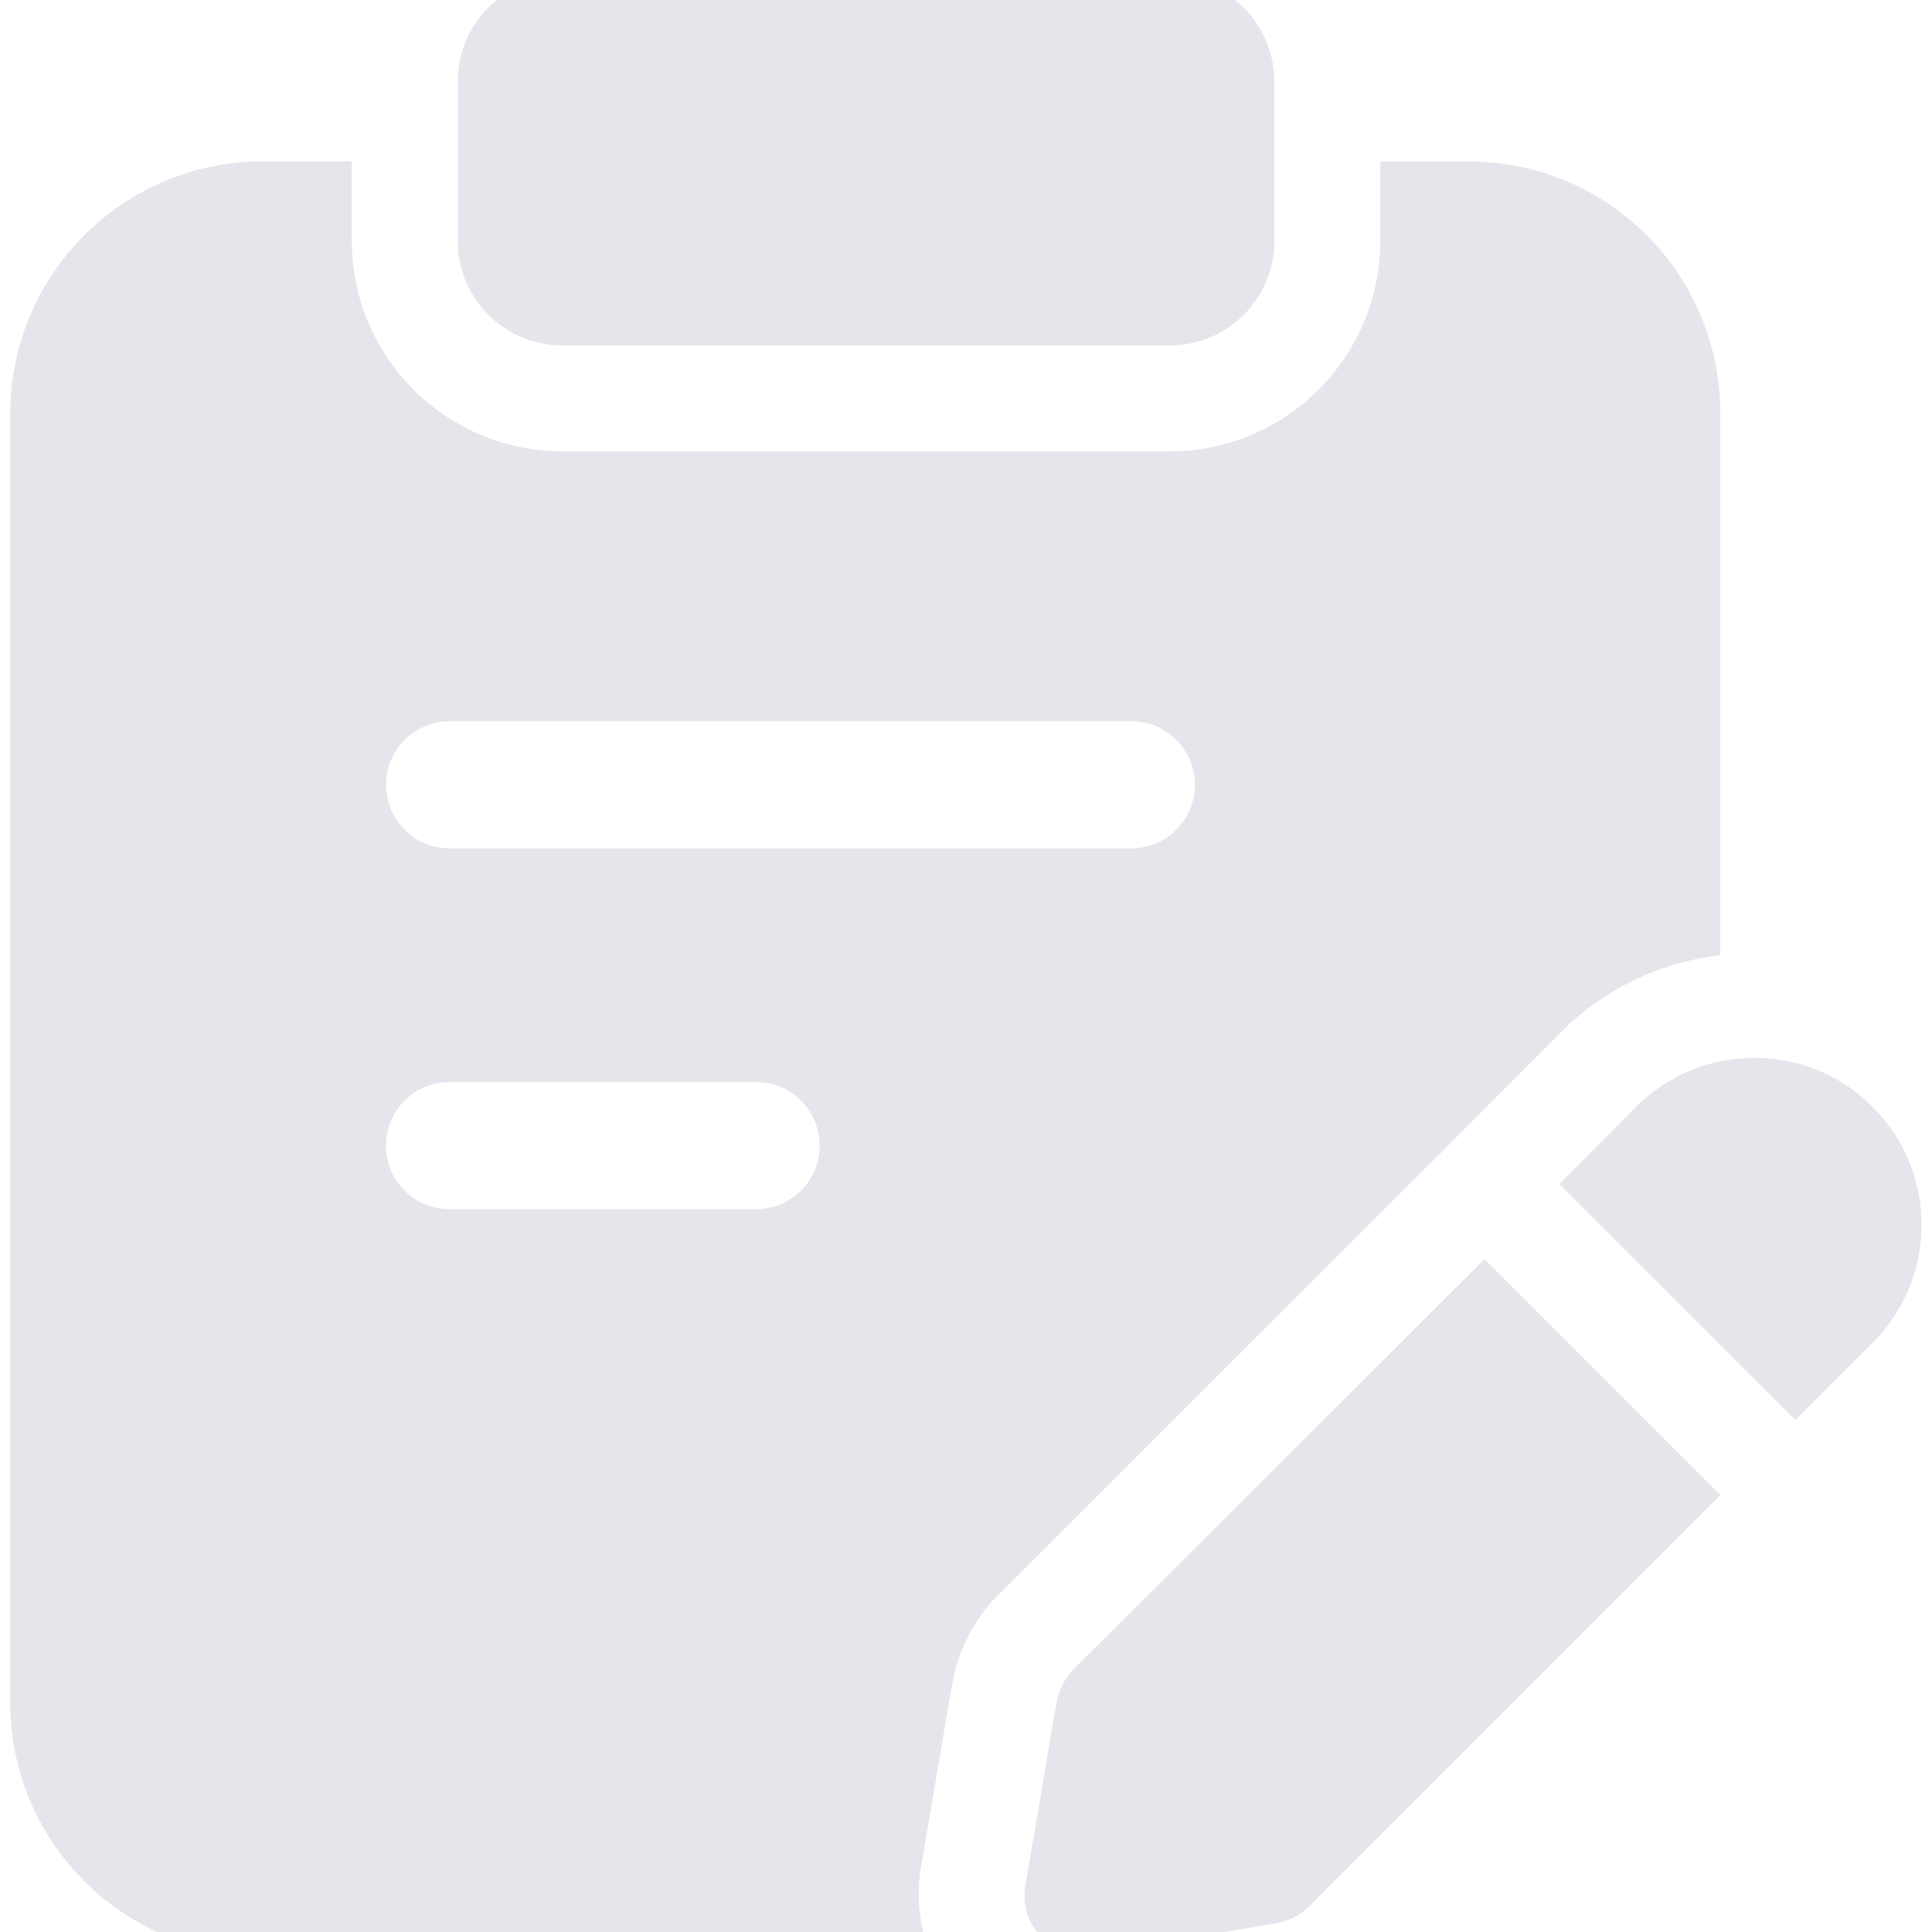
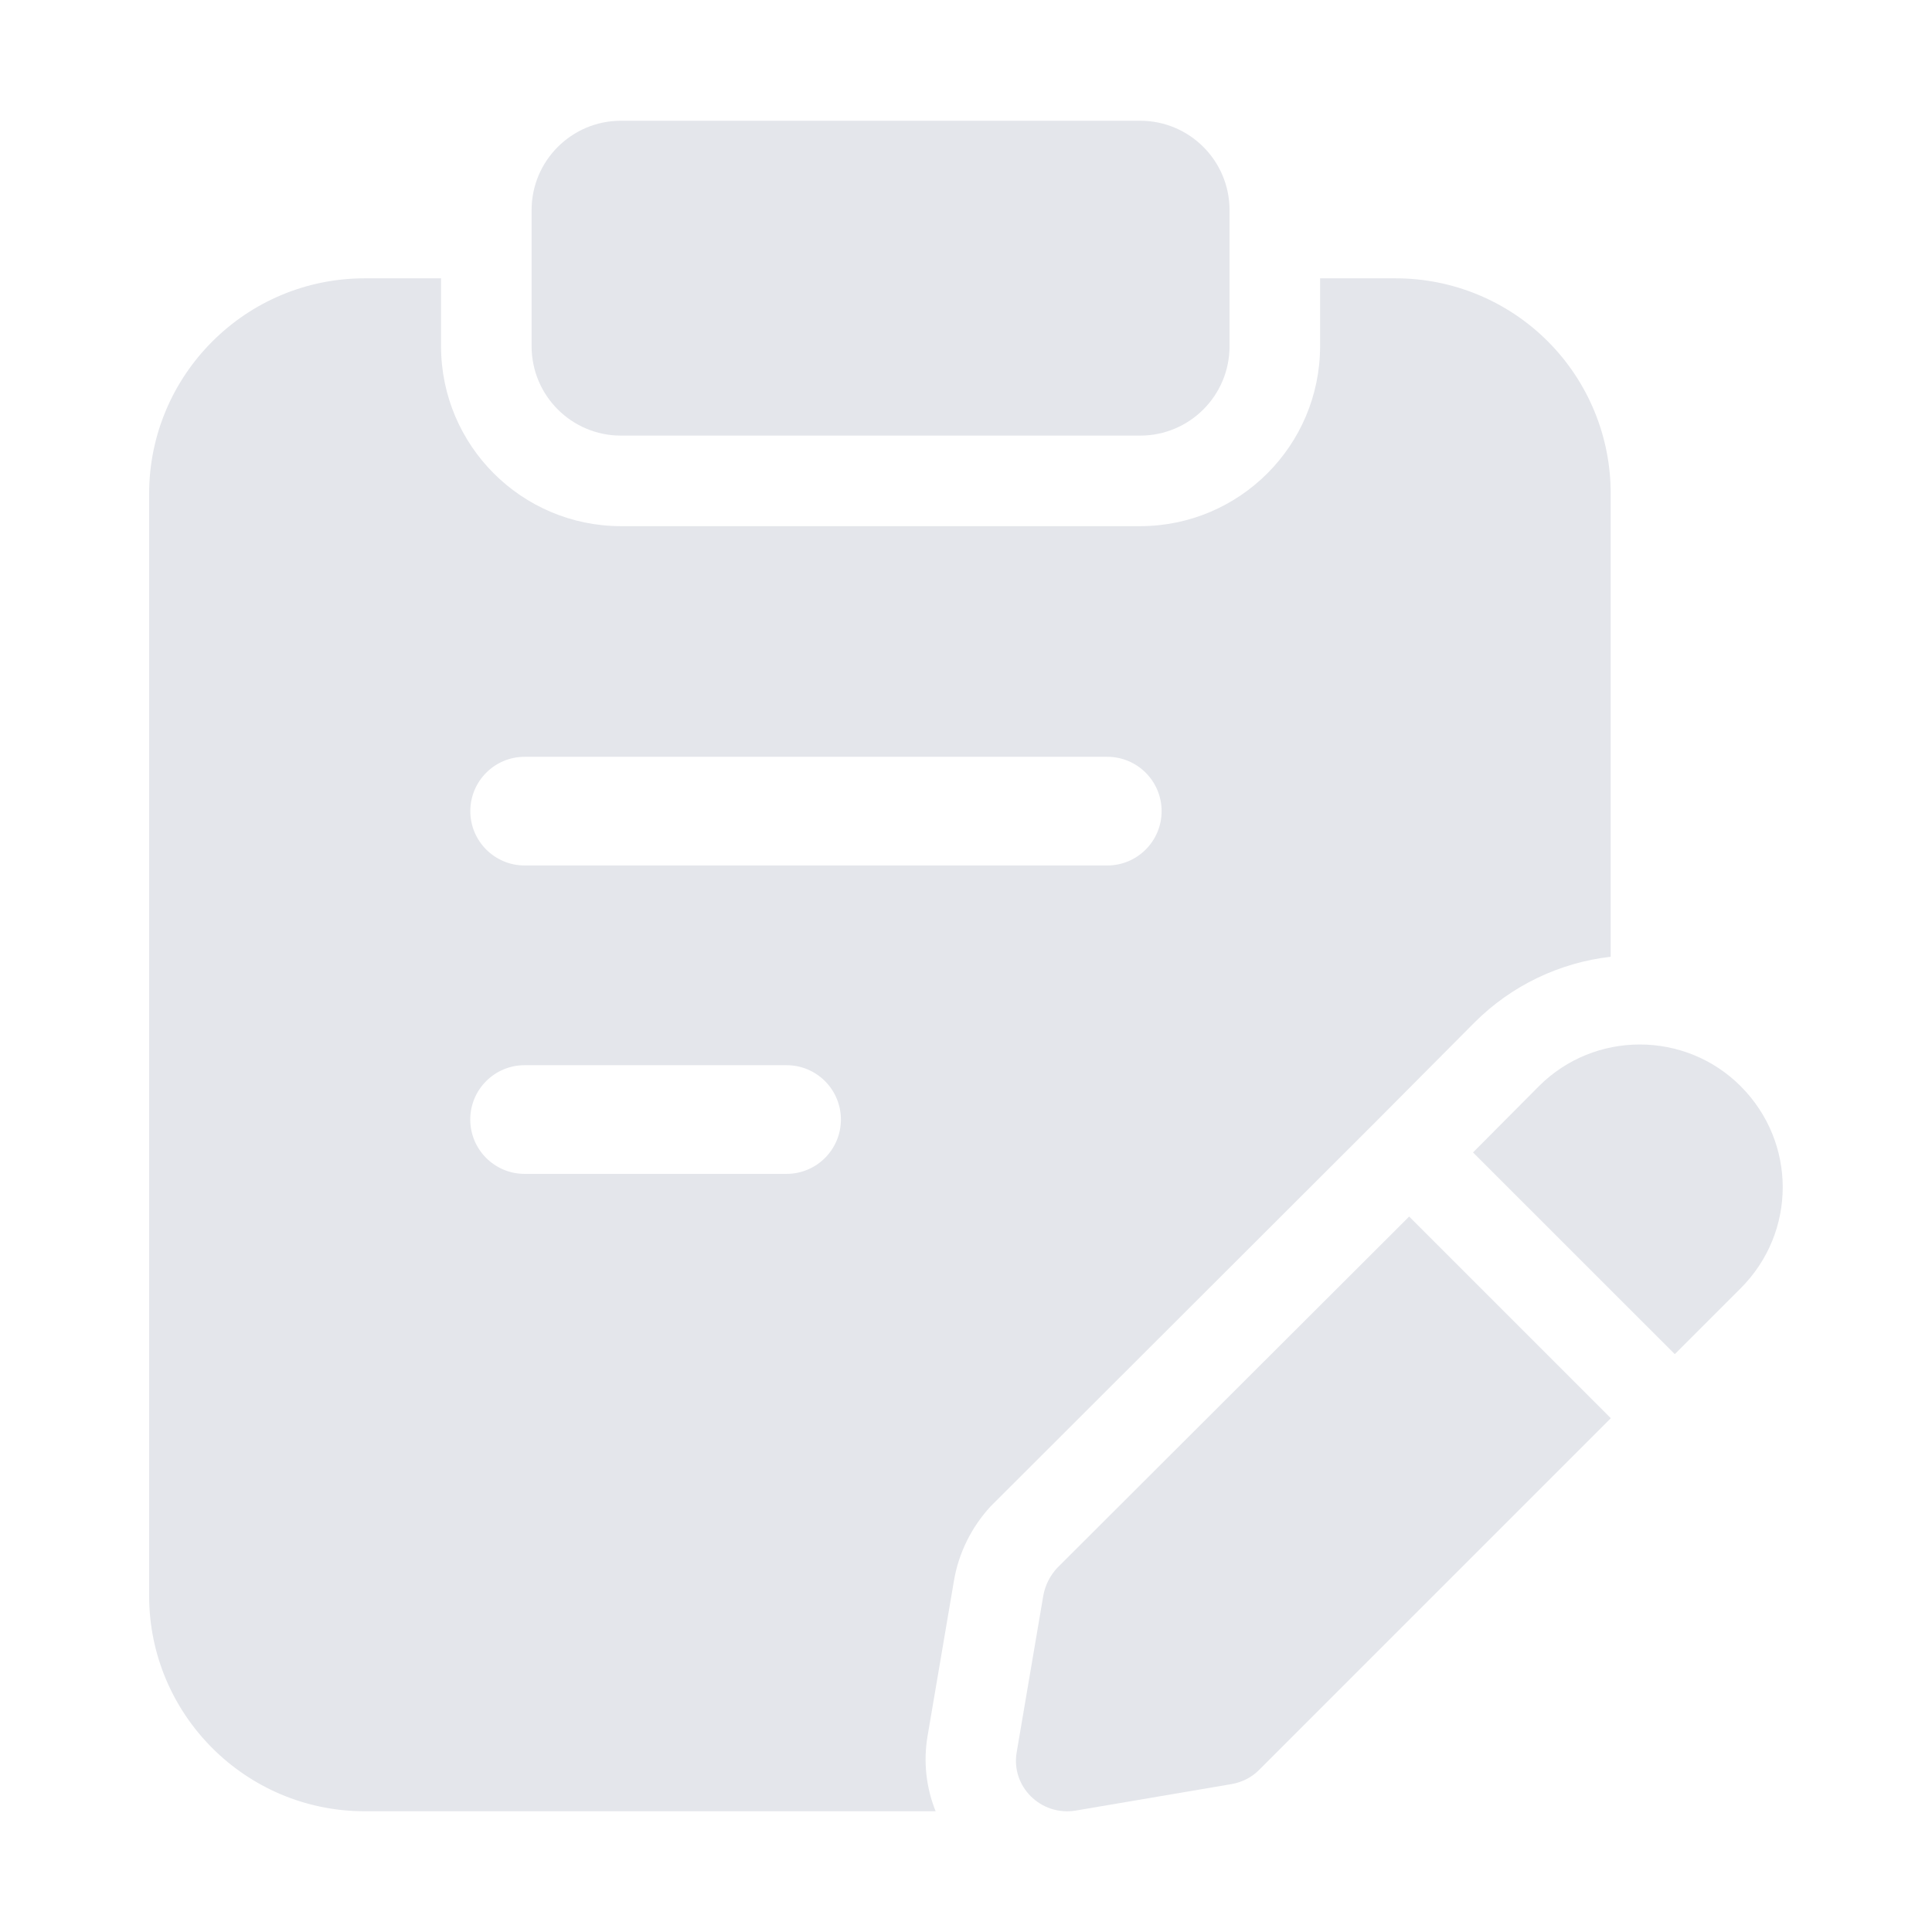
<svg xmlns="http://www.w3.org/2000/svg" version="1.1" width="512" height="512" x="0" y="0" viewBox="0 0 32 32" style="enable-background:new 0 0 512 512" xml:space="preserve" class="">
-   <g transform="matrix(1.17,0,0,1.17,-2.719787,-2.720061)">
-     <path d="M18.885 7.215h-8.6a1.48 1.48 0 0 1-1.48-1.48V3.48c0-.817.663-1.48 1.48-1.48h8.6c.817 0 1.48.663 1.48 1.48v2.255a1.48 1.48 0 0 1-1.48 1.48M28.83 17.99c-.92-.92-2.42-.92-3.34 0l-1.092 1.098 3.342 3.341 1.09-1.09c.93-.929.93-2.419 0-3.349M23.34 20.15l-5.83 5.82c-.12.13-.2.29-.23.46l-.44 2.59c-.1.57.4 1.06.97.97l2.59-.44c.17-.03.33-.11.45-.23l5.83-5.83z" fill="#e4e6eb" opacity="1" data-original="#000000" class="" />
-     <path d="M23.11 4.61h-1.245v1.125a2.984 2.984 0 0 1-2.98 2.98h-8.6a2.983 2.983 0 0 1-2.98-2.98V4.61H6.04c-1.97 0-3.57 1.6-3.57 3.57v18.25c0 1.97 1.6 3.57 3.57 3.57h9.457a2.3 2.3 0 0 1-.135-1.238l.439-2.583c.078-.458.288-.881.604-1.226l6.365-6.356 1.655-1.664a3.8 3.8 0 0 1 2.253-1.086V8.19a3.56 3.56 0 0 0-3.568-3.58M13.028 19.443H8.689a.9.9 0 0 1 0-1.8h4.339a.9.9 0 0 1 0 1.8m5.312-5.108H8.69a.9.9 0 0 1 0-1.8h9.65a.9.9 0 0 1 0 1.8" fill="#e4e6eb" opacity="1" data-original="#000000" class="" />
+   <g>
+     <path d="M18.885 7.215h-8.6a1.48 1.48 0 0 1-1.48-1.48V3.48c0-.817.663-1.48 1.48-1.48h8.6c.817 0 1.48.663 1.48 1.48v2.255a1.48 1.48 0 0 1-1.48 1.48M28.83 17.99c-.92-.92-2.42-.92-3.34 0l-1.092 1.098 3.342 3.341 1.09-1.09c.93-.929.93-2.419 0-3.349M23.34 20.15l-5.83 5.82c-.12.13-.2.29-.23.46l-.44 2.59c-.1.57.4 1.06.97.97l2.59-.44c.17-.03.33-.11.45-.23l5.83-5.83z" fill="#e4e6eb" opacity="1" data-original="#000000" />
+     <path d="M23.11 4.61h-1.245v1.125a2.984 2.984 0 0 1-2.98 2.98h-8.6a2.983 2.983 0 0 1-2.98-2.98V4.61H6.04c-1.97 0-3.57 1.6-3.57 3.57v18.25c0 1.97 1.6 3.57 3.57 3.57h9.457a2.3 2.3 0 0 1-.135-1.238l.439-2.583c.078-.458.288-.881.604-1.226l6.365-6.356 1.655-1.664a3.8 3.8 0 0 1 2.253-1.086V8.19a3.56 3.56 0 0 0-3.568-3.58M13.028 19.443H8.689a.9.9 0 0 1 0-1.8h4.339a.9.9 0 0 1 0 1.8m5.312-5.108H8.69a.9.9 0 0 1 0-1.8h9.65a.9.9 0 0 1 0 1.8" fill="#e4e6eb" opacity="1" data-original="#000000" />
  </g>
</svg>
